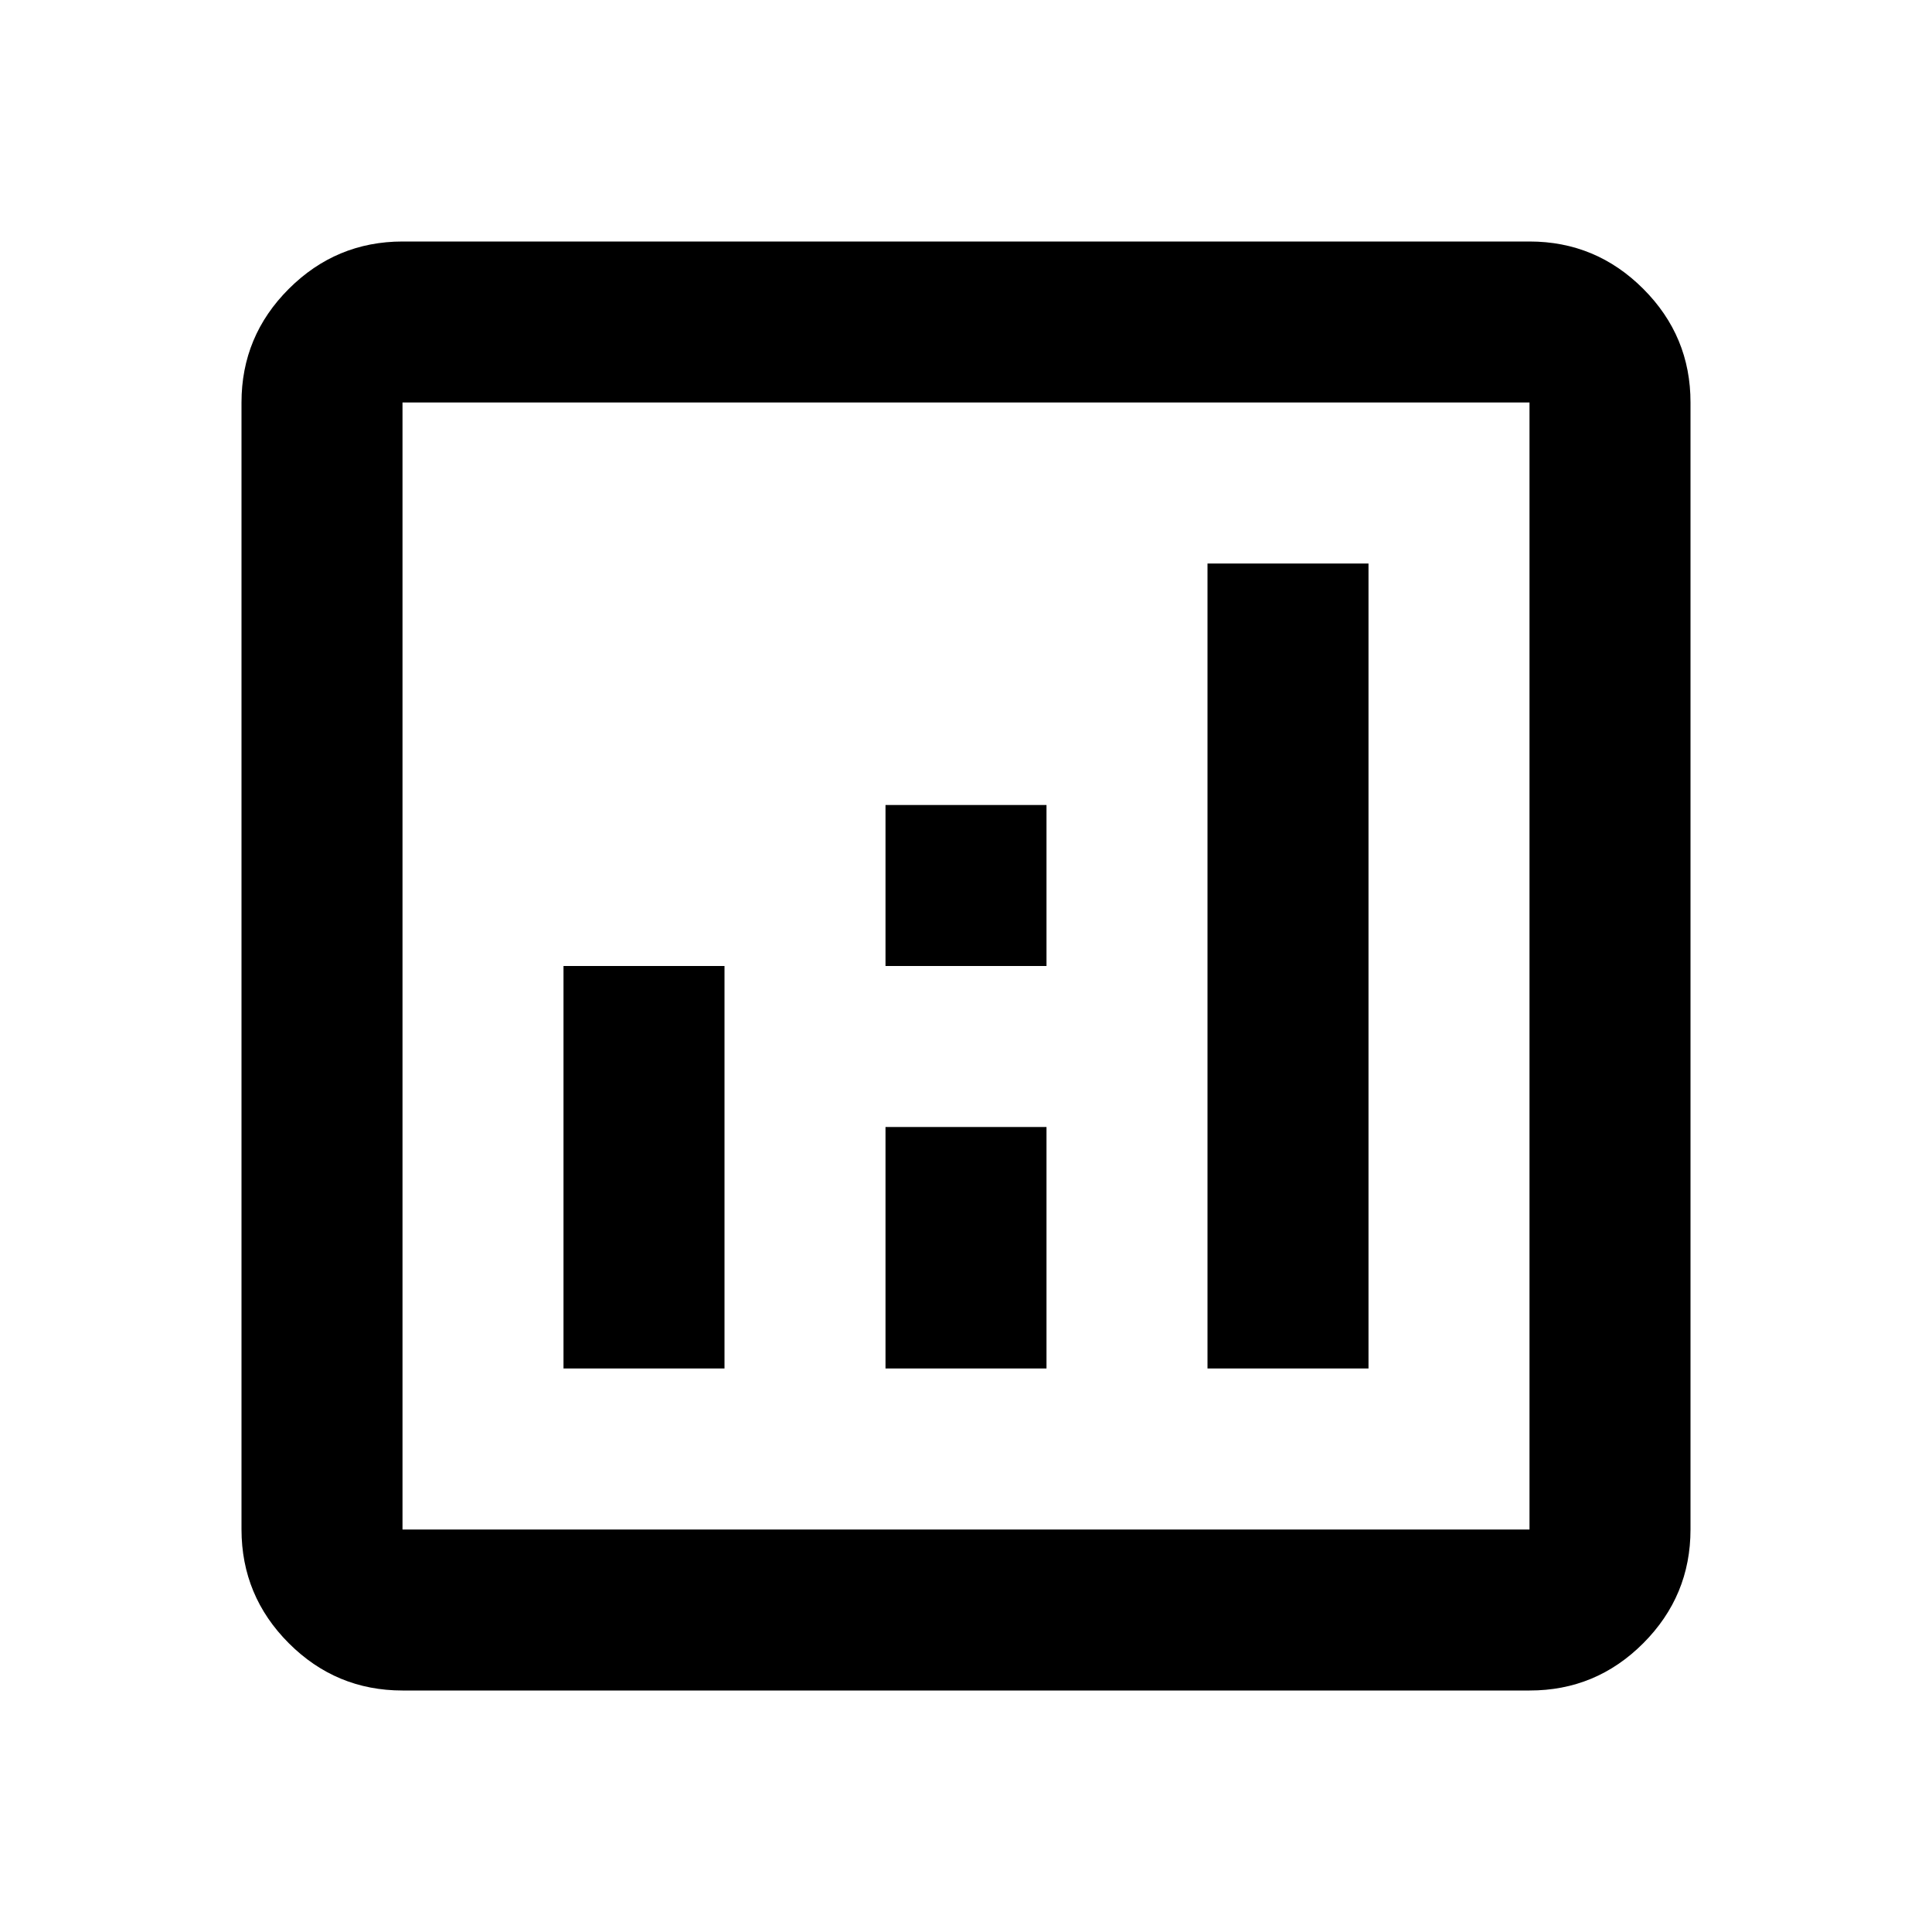
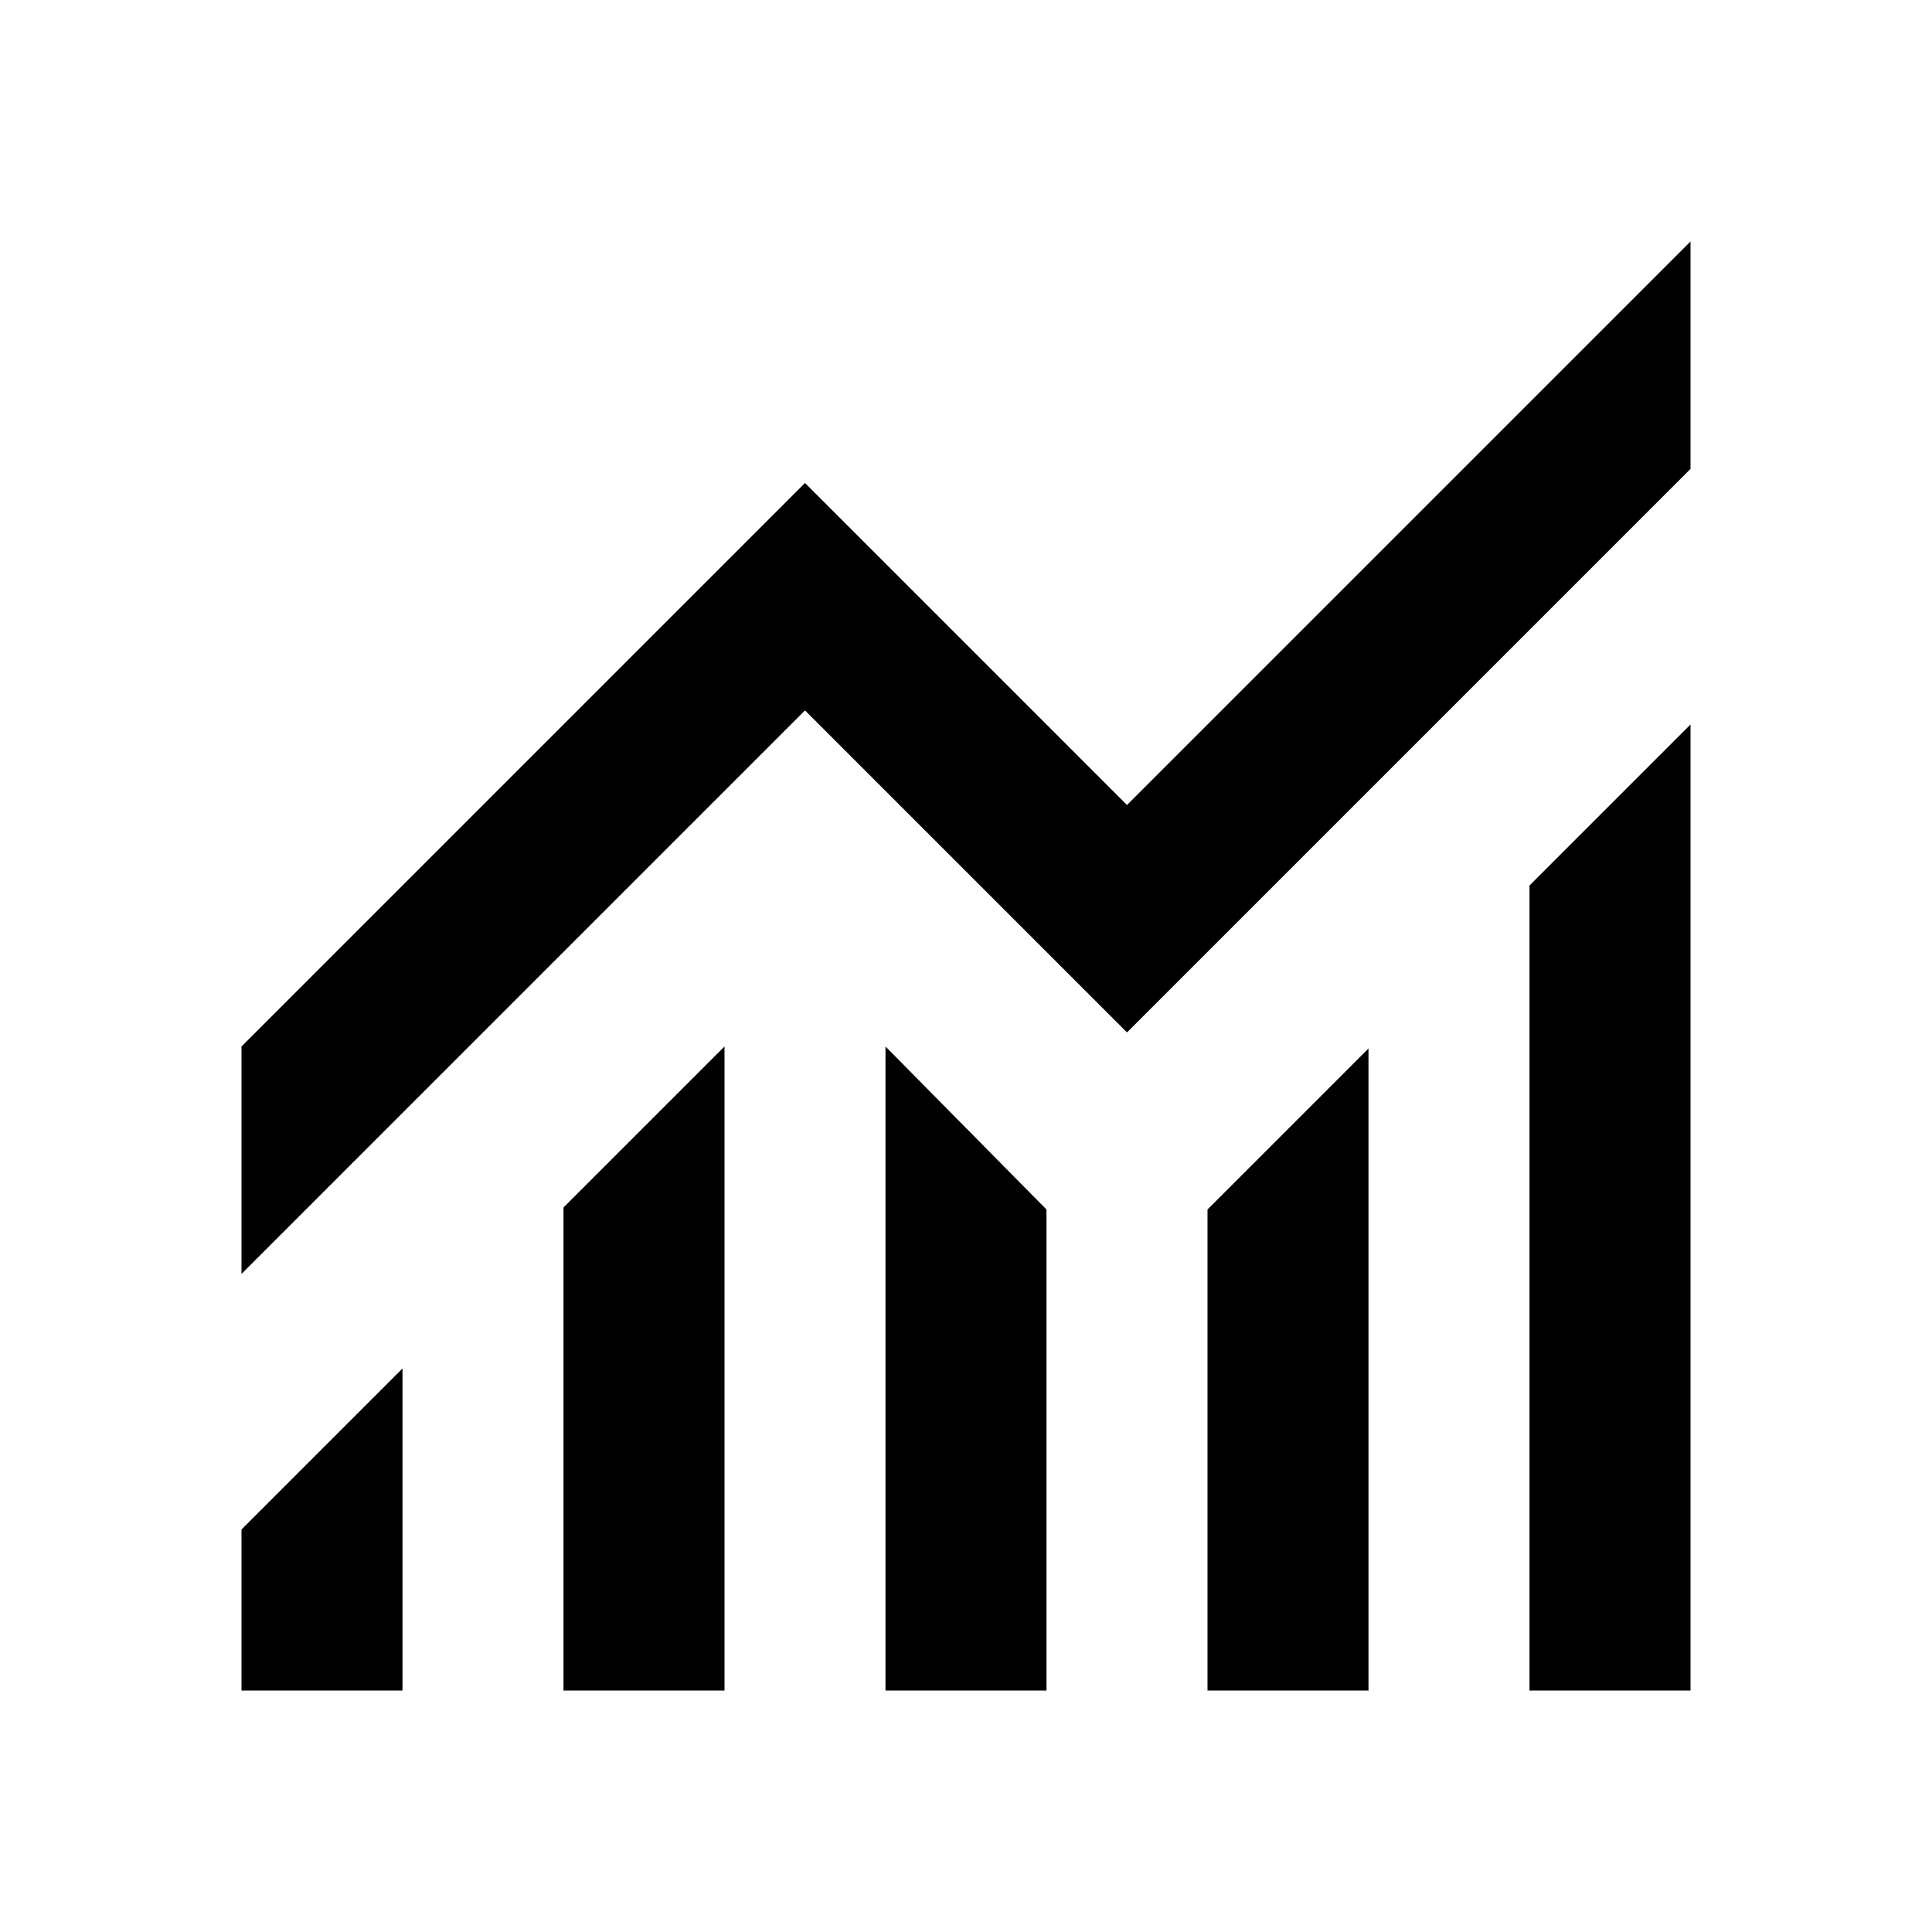
<svg xmlns="http://www.w3.org/2000/svg" width="1em" height="1em" viewBox="0 0 24 24">
-   <path fill="currentColor" d="M7 17h2v-5H7zm8 0h2V7h-2zm-4 0h2v-3h-2zm0-5h2v-2h-2zm-6 9q-.825 0-1.412-.587T3 19V5q0-.825.588-1.412T5 3h14q.825 0 1.413.588T21 5v14q0 .825-.587 1.413T19 21zm0-2h14V5H5zM5 5v14z" />
+   <path fill="currentColor" d="M3 21v-2l2-2v4zm4 0v-6l2-2v8zm4 0v-8l2 2.025V21zm4 0v-5.975l2-2V21zm4 0V11l2-2v12zM3 15.825V13l7-7l4 4l7-7v2.825l-7 7l-4-4z" />
</svg>
